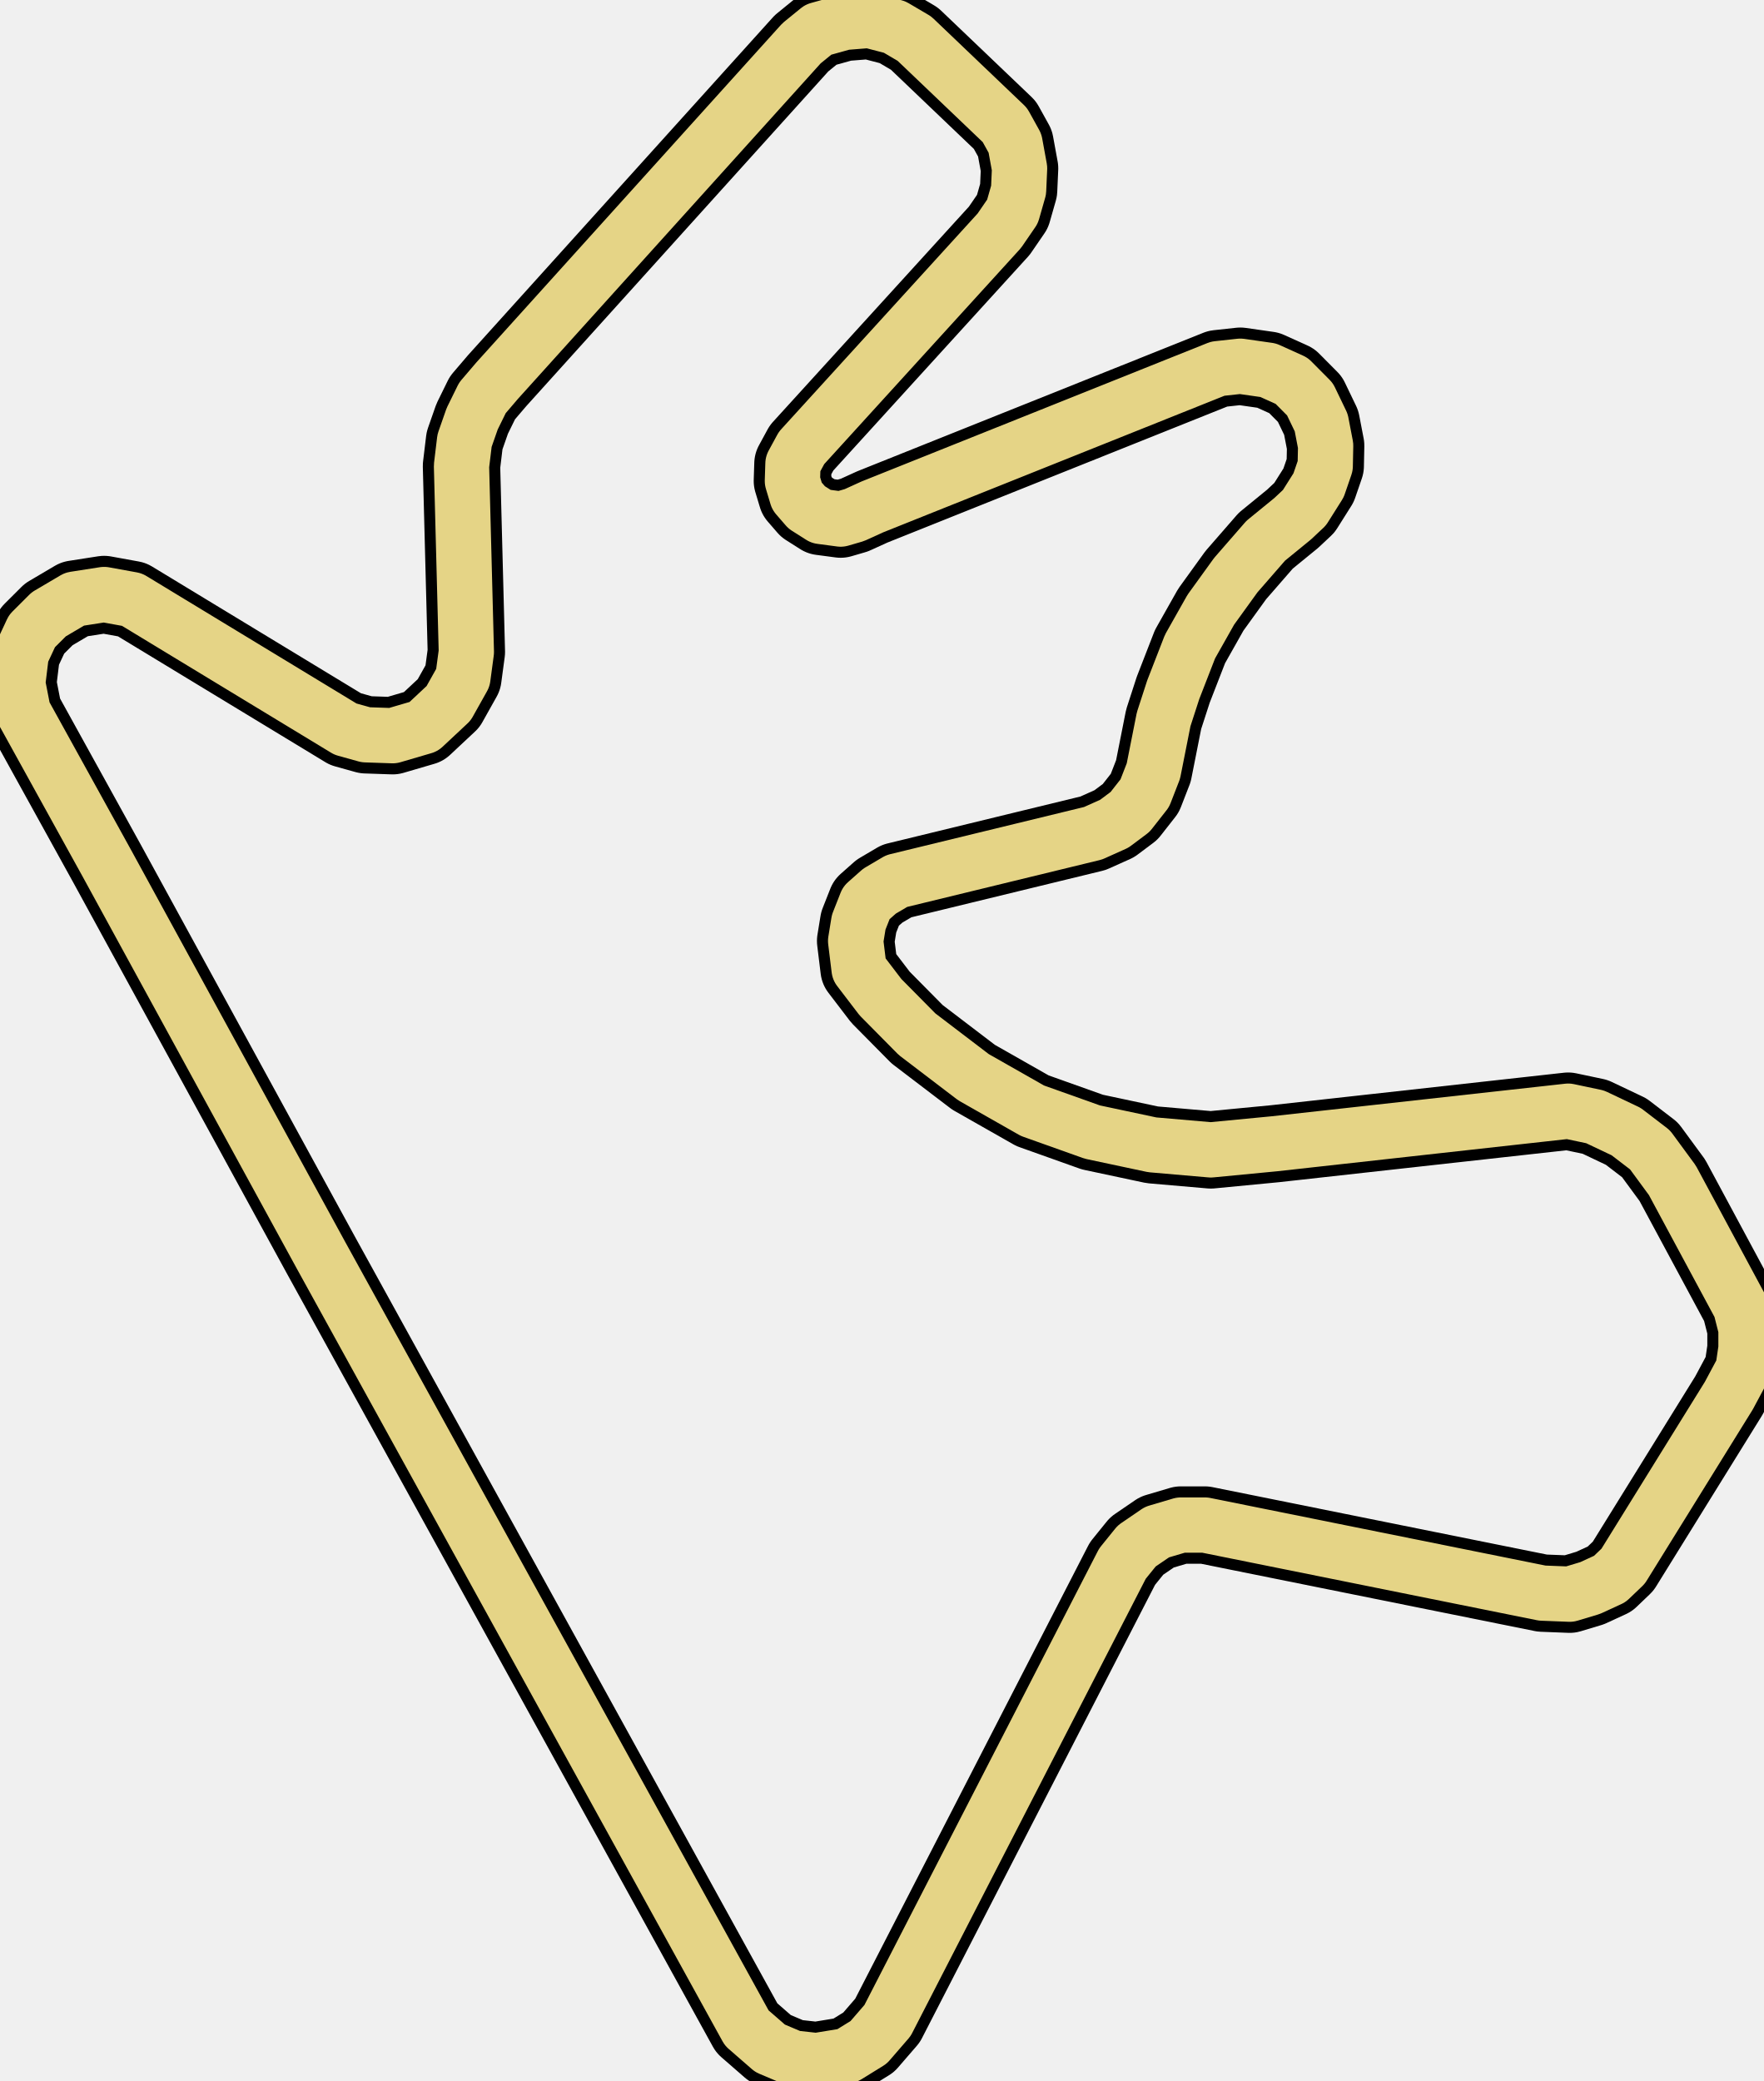
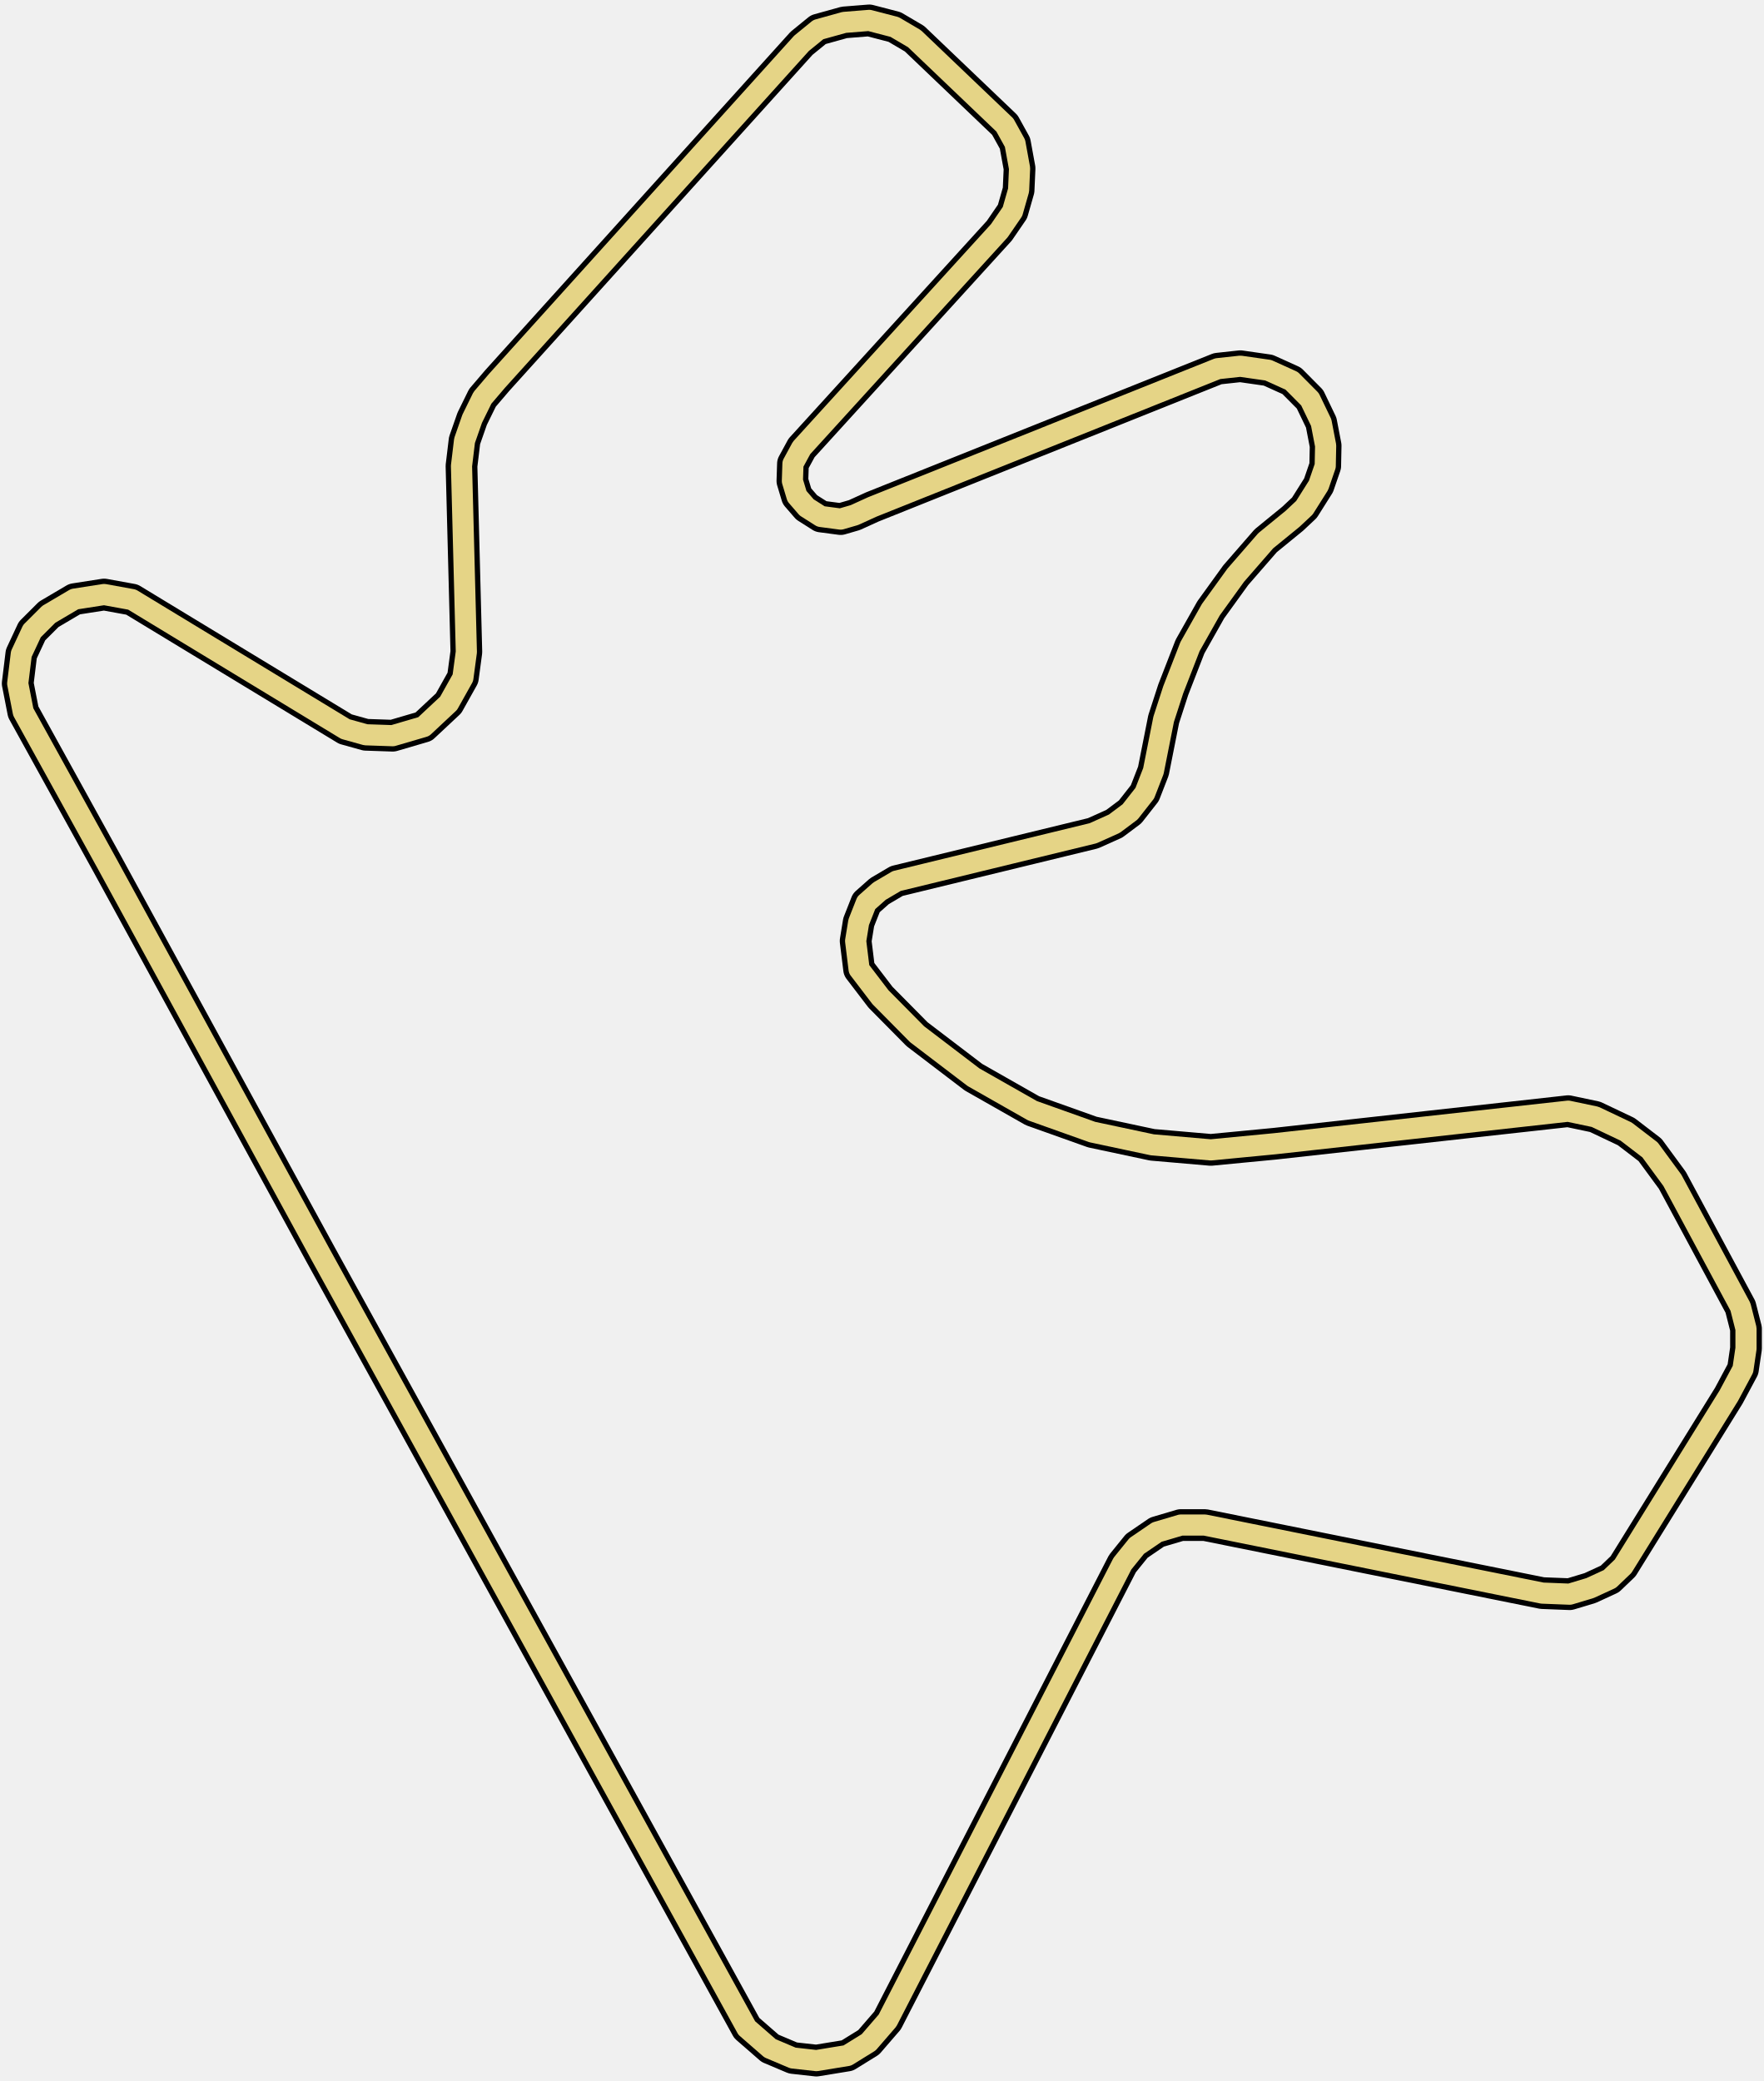
<svg xmlns="http://www.w3.org/2000/svg" baseProfile="full" height="354px" preserveAspectRatio="xMidYMid meet" version="1.1" viewBox="0 0 1275.825 1506.202" width="300px">
  <defs>
    <style type="text/css">
        .track-outline {
            fill: transparent;
            stroke: black;
-             stroke-width: 56;
+             stroke-width: 22.965;
            stroke-linecap: round;
            stroke-linejoin: round;
-         }
-         @media (prefers-color-scheme: dark) {
-             .track-outline {
-                 stroke: white;
-             }
        }
        .track-line {
            fill: transparent;
            stroke: #e5d486;
-             stroke-width: 40;
+             stroke-width: 15.31;
            stroke-linecap: round;
            stroke-linejoin: round;
            title: Losail International Circuit;
        }</style>
  </defs>
  <polyline class="track-outline" fill="none" points="232.017,908.552 77.247,625.227 16.523,515.255 12.508,494.684 15.118,473.335 22.846,456.767 34.991,444.646 53.66,433.638 75.038,430.302 95.213,433.972 249.682,527.709 264.436,531.823 283.908,532.49 306.29,525.93 324.357,509.028 334.695,490.57 337.204,471.889 333.691,337.232 335.9,318.885 341.42,303.095 348.847,287.973 359.486,275.519 579.798,31.335 591.943,21.438 610.712,16.212 628.779,14.767 647.146,19.548 661.499,27.999 726.94,90.49 734.267,103.723 737.58,121.847 736.877,137.637 732.461,153.093 722.926,166.993 579.798,324.222 573.575,335.675 573.174,348.129 576.486,359.137 583.512,367.255 593.85,373.815 608.102,375.705 618.039,372.814 630.987,366.921 881.008,266.846 897.368,265.066 917.543,267.958 934.505,275.63 947.754,288.973 955.884,305.875 959.096,322.554 958.795,337.232 953.977,351.243 943.739,367.477 935.208,375.483 915.736,391.384 894.056,416.292 875.989,441.31 860.934,467.997 848.789,499.243 841.864,520.592 834.436,558.065 828.213,574.077 817.574,587.643 806.132,596.205 790.776,603.099 648.652,637.681 636.206,645.02 626.671,653.47 621.151,667.481 618.942,681.047 621.452,701.507 636.909,721.744 663.406,748.542 704.257,779.677 746.914,803.917 790.274,819.373 833.633,828.602 875.989,832.272 922.26,827.824 1134.642,804.251 1154.114,808.365 1176.597,819.04 1193.861,832.272 1210.02,854.288 1259.302,945.913 1263.317,961.703 1263.317,976.047 1261.108,991.058 1250.871,1010.184 1174.389,1133.61 1164.753,1142.839 1150.501,1149.4 1135.747,1153.848 1115.873,1153.069 871.674,1103.81 854.31,1103.81 837.046,1108.925 822.392,1118.932 812.054,1131.72 642.027,1462.413 628.377,1478.203 612.92,1487.766 590.538,1491.435 573.575,1489.545 557.014,1482.54 540.152,1467.862 232.017,908.552" />
  <polyline class="track-line" fill="none" points="232.017,908.552 77.247,625.227 16.523,515.255 12.508,494.684 15.118,473.335 22.846,456.767 34.991,444.646 53.66,433.638 75.038,430.302 95.213,433.972 249.682,527.709 264.436,531.823 283.908,532.49 306.29,525.93 324.357,509.028 334.695,490.57 337.204,471.889 333.691,337.232 335.9,318.885 341.42,303.095 348.847,287.973 359.486,275.519 579.798,31.335 591.943,21.438 610.712,16.212 628.779,14.767 647.146,19.548 661.499,27.999 726.94,90.49 734.267,103.723 737.58,121.847 736.877,137.637 732.461,153.093 722.926,166.993 579.798,324.222 573.575,335.675 573.174,348.129 576.486,359.137 583.512,367.255 593.85,373.815 608.102,375.705 618.039,372.814 630.987,366.921 881.008,266.846 897.368,265.066 917.543,267.958 934.505,275.63 947.754,288.973 955.884,305.875 959.096,322.554 958.795,337.232 953.977,351.243 943.739,367.477 935.208,375.483 915.736,391.384 894.056,416.292 875.989,441.31 860.934,467.997 848.789,499.243 841.864,520.592 834.436,558.065 828.213,574.077 817.574,587.643 806.132,596.205 790.776,603.099 648.652,637.681 636.206,645.02 626.671,653.47 621.151,667.481 618.942,681.047 621.452,701.507 636.909,721.744 663.406,748.542 704.257,779.677 746.914,803.917 790.274,819.373 833.633,828.602 875.989,832.272 922.26,827.824 1134.642,804.251 1154.114,808.365 1176.597,819.04 1193.861,832.272 1210.02,854.288 1259.302,945.913 1263.317,961.703 1263.317,976.047 1261.108,991.058 1250.871,1010.184 1174.389,1133.61 1164.753,1142.839 1150.501,1149.4 1135.747,1153.848 1115.873,1153.069 871.674,1103.81 854.31,1103.81 837.046,1108.925 822.392,1118.932 812.054,1131.72 642.027,1462.413 628.377,1478.203 612.92,1487.766 590.538,1491.435 573.575,1489.545 557.014,1482.54 540.152,1467.862 232.017,908.552" />
</svg>
